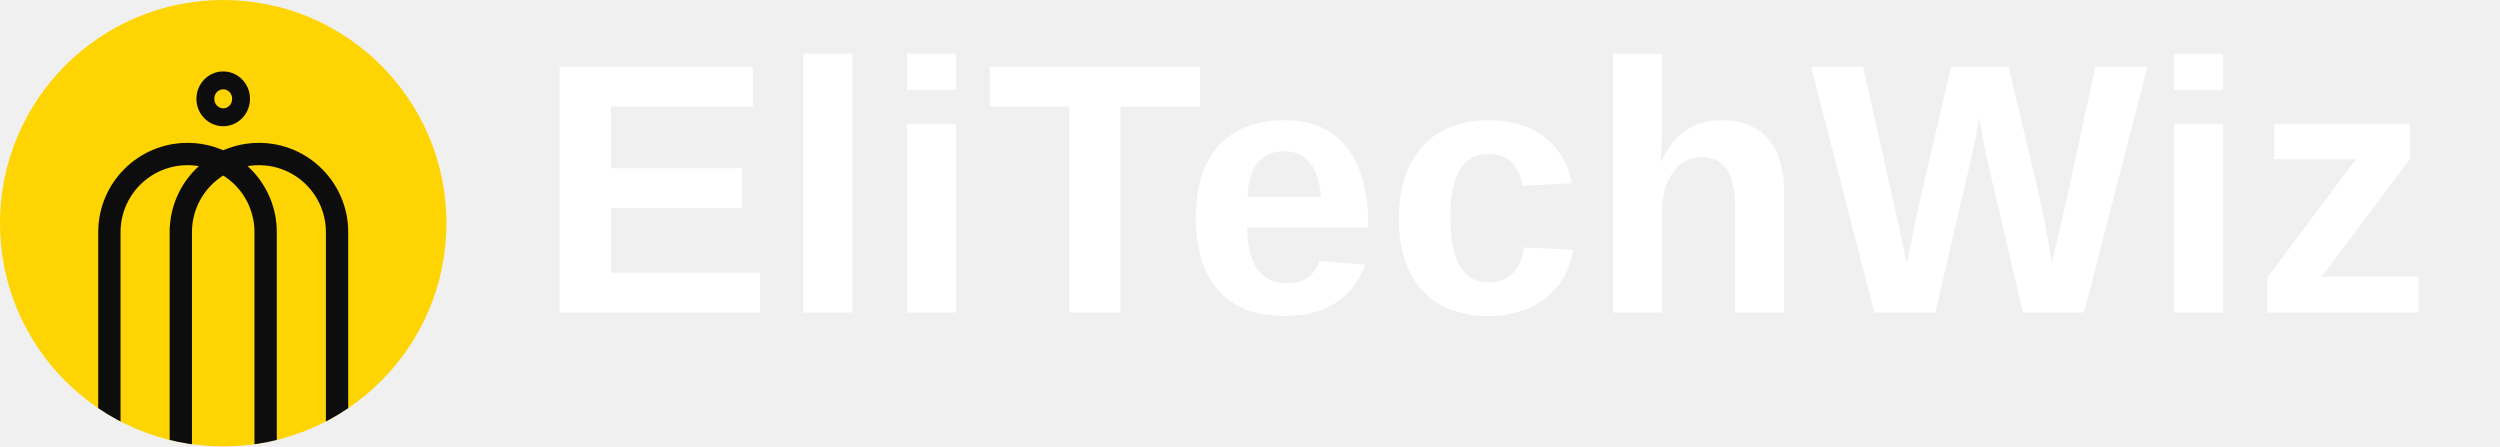
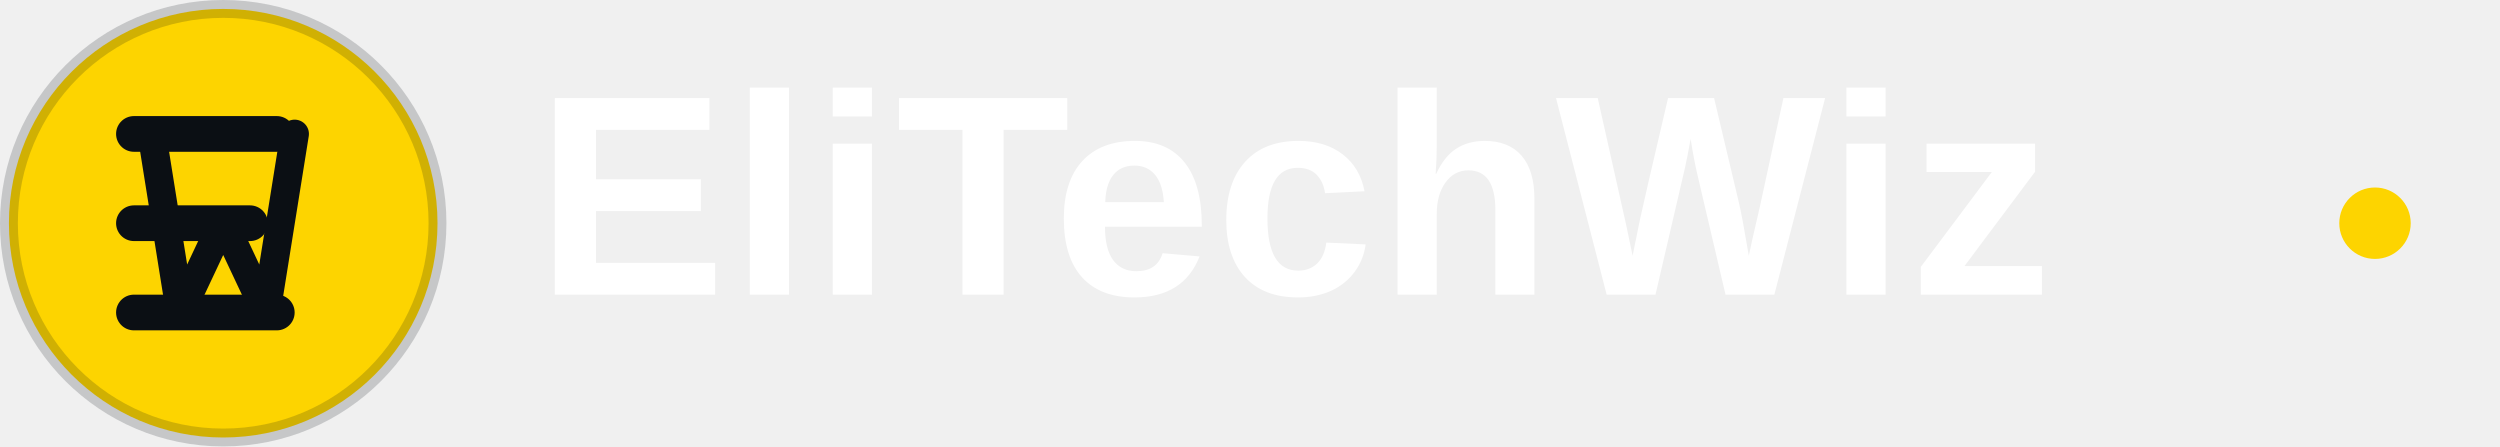
- <svg xmlns="http://www.w3.org/2000/svg" width="280" height="50" viewBox="0 0 280 50" fill="none">
-   <circle cx="25" cy="25" r="25" fill="#FED403" />
-   <mask id="mask0" style="mask-type:alpha" maskUnits="userSpaceOnUse" x="0" y="0" width="50" height="50">
-     <circle cx="25" cy="25" r="25" fill="#E4ED64" />
-   </mask>
-   <g mask="url(#mask0)">
-     <path d="M28.501 26.001C28.501 21.859 25.143 18.501 21.001 18.501C16.859 18.501 13.501 21.859 13.501 26.001V50.501H28.501V26.001ZM31.001 53.001H11.001V26.001C11.001 20.478 15.478 16.001 21.001 16.001C26.524 16.001 31.001 20.478 31.001 26.001V53.001Z" fill="#0D0D0D" />
-     <path d="M36.501 26.001C36.501 21.859 33.143 18.501 29.001 18.501C24.859 18.501 21.501 21.859 21.501 26.001V50.501H36.501V26.001ZM39.001 53.001H19.001V26.001C19.001 20.478 23.478 16.001 29.001 16.001C34.524 16.001 39.001 20.478 39.001 26.001V53.001Z" fill="#0D0D0D" />
-     <path d="M26 11.068C26 10.436 25.51 10 25 10C24.49 10 24 10.436 24 11.068C24 11.701 24.49 12.137 25 12.137V14.137L24.846 14.133C23.312 14.053 22.082 12.795 22.004 11.226L22 11.068C22 9.374 23.343 8 25 8C26.657 8 28 9.374 28 11.068L27.996 11.226C27.916 12.847 26.605 14.137 25 14.137V12.137C25.51 12.137 26 11.701 26 11.068Z" fill="#0D0D0D" />
-   </g>
-   <text x="60" y="35" fill="white" font-family="Arial, sans-serif" font-size="40" font-weight="700" letter-spacing="0.5">EliTechWiz</text>
+ <svg xmlns="http://www.w3.org/2000/svg" width="280" height="50" viewBox="0 0 280 50" fill="none" role="img" aria-labelledby="logoTitle logoDesc">
+   <circle cx="25" cy="25" r="24" fill="#FDD400" />
+   <circle cx="25" cy="25" r="24" stroke="#0B0F14" stroke-opacity="0.18" stroke-width="2" />
+   <path d="M15 15H31" stroke="#0B0F14" stroke-width="4" stroke-linecap="round" />
+   <path d="M15 25H28" stroke="#0B0F14" stroke-width="4" stroke-linecap="round" />
+   <path d="M15 35H31" stroke="#0B0F14" stroke-width="4" stroke-linecap="round" />
+   <path d="M33 15L29.8 35L25 24.8L20.2 35L17 15" stroke="#0B0F14" stroke-width="3.2" stroke-linecap="round" stroke-linejoin="round" />
+   <text x="60" y="33" fill="#FFFFFF" font-family="'Space Grotesk', 'DM Sans', Arial, sans-serif" font-size="32" font-weight="700" letter-spacing="0.4">EliTechWiz</text>
+   <circle cx="266" cy="25" r="4" fill="#FDD400" />
</svg>
